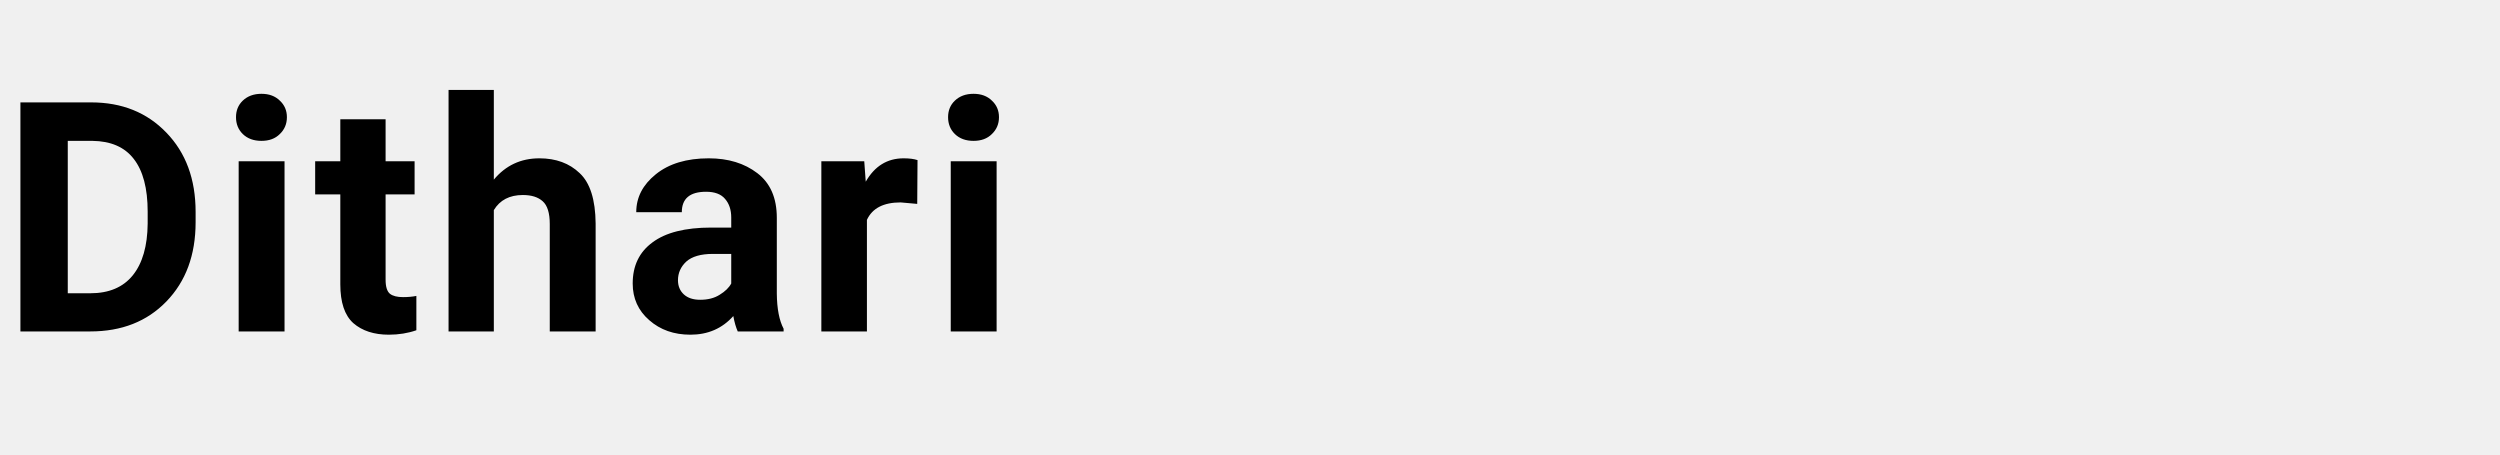
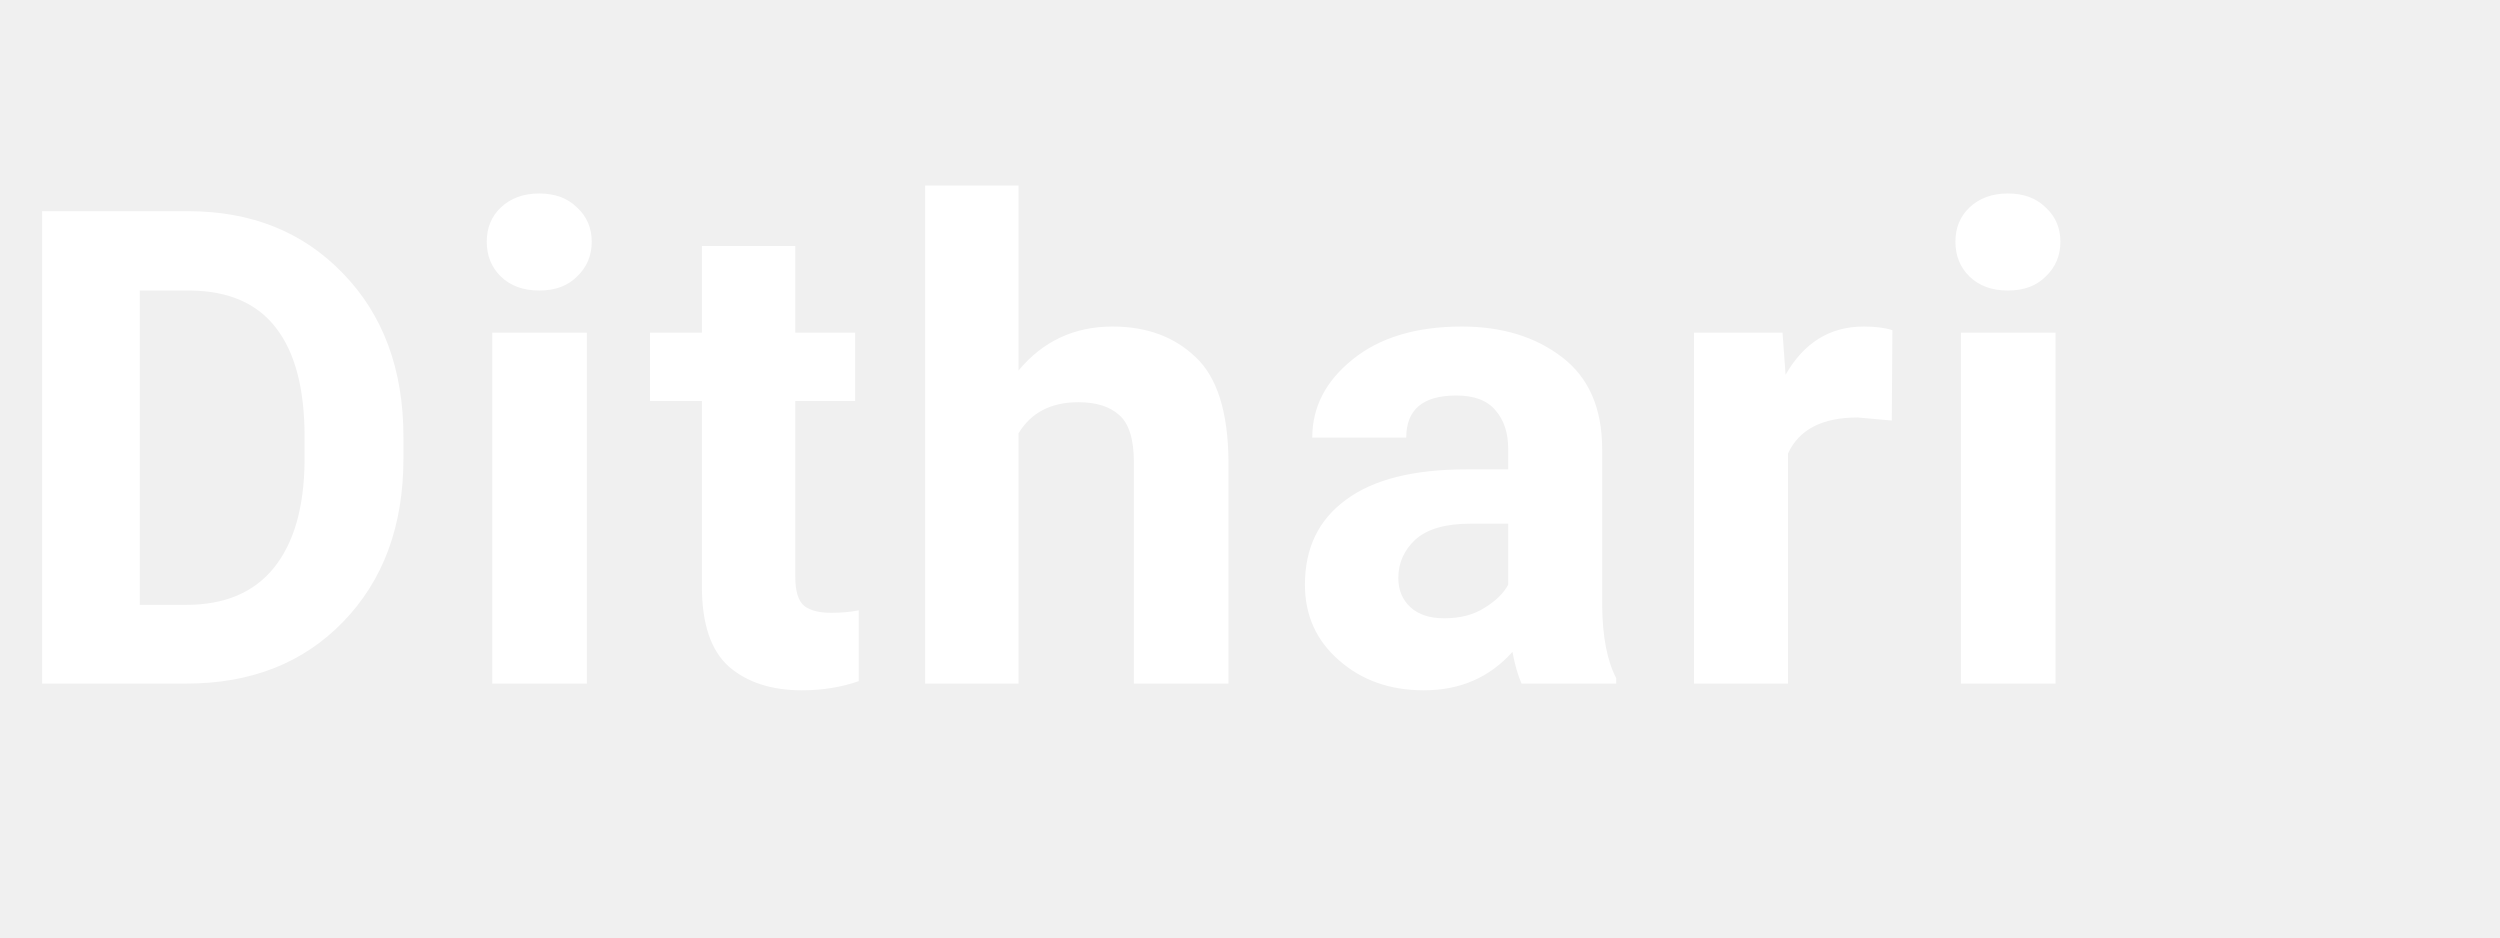
- <svg xmlns="http://www.w3.org/2000/svg" viewBox="0 0 132 24" width="132" height="24" role="img" aria-label="Dithari">
-   <text x="0" y="17.5" fill="currentColor" font-family="system-ui, -apple-system, 'Segoe UI', Roboto, sans-serif" font-size="17" font-weight="700" letter-spacing="0.5">Dithari</text>
+ <svg xmlns="http://www.w3.org/2000/svg" viewBox="0 0 64 24" width="64" height="24" role="img" aria-label="Dithari">
+   <text x="0" y="17.5" fill="#fff" font-family="system-ui, -apple-system, 'Segoe UI', Roboto, sans-serif" font-size="17" font-weight="700" letter-spacing="0.5">Dithari</text>
</svg>
